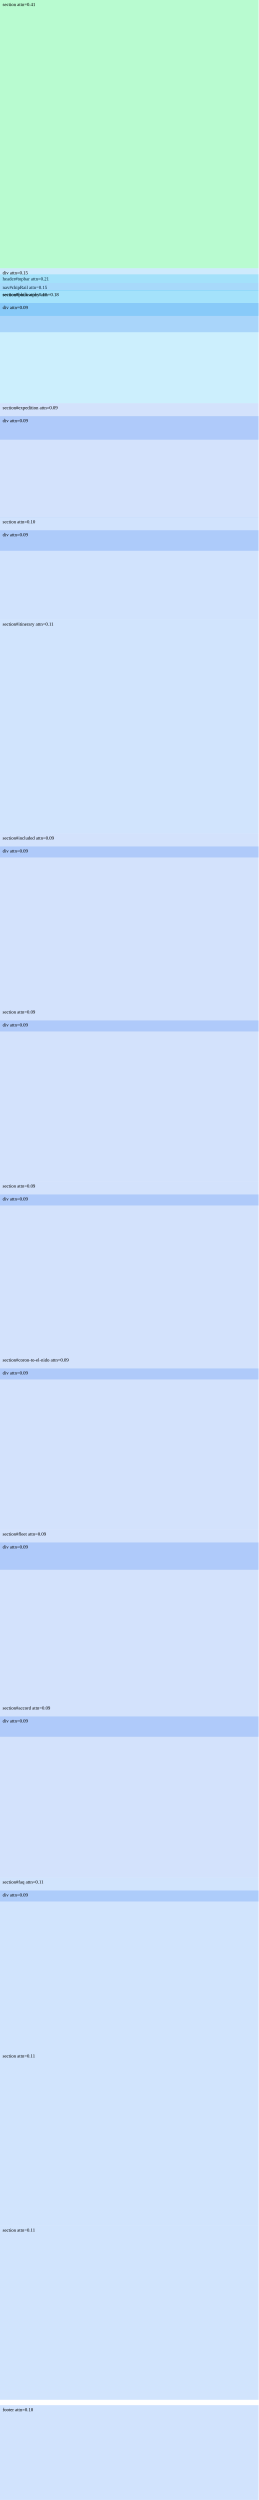
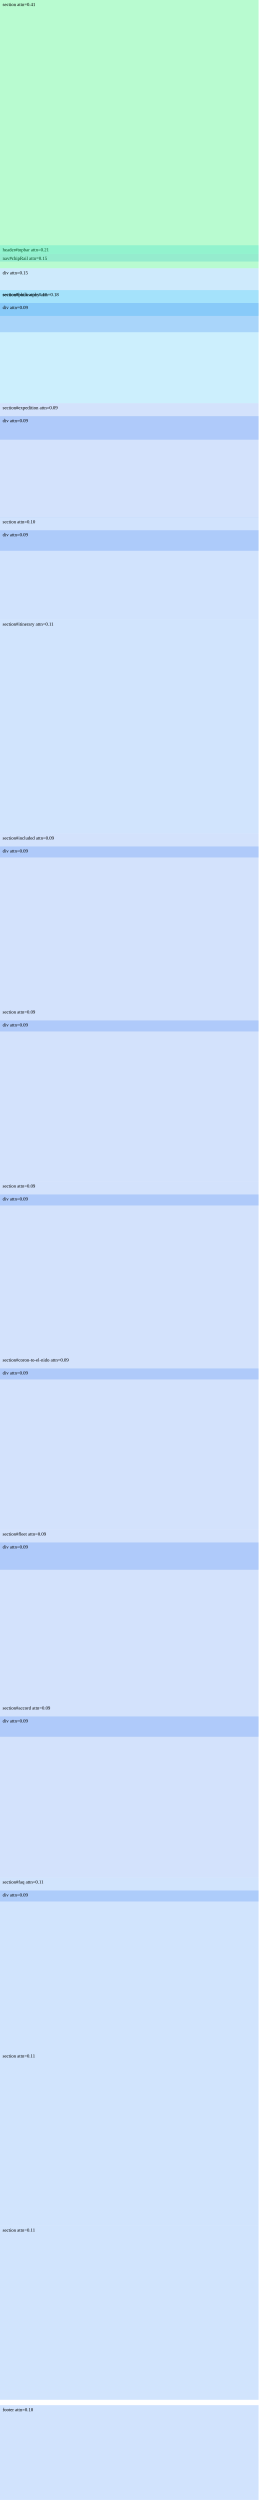
<svg xmlns="http://www.w3.org/2000/svg" width="600" height="5801">
-   <rect x="0" y="636.6" width="600" height="20.0" fill="hsl(190,90%,50%)" fill-opacity="0.22" />
-   <text x="6" y="650.6" font-size="11" fill="#000">header#topbar attn=0.21</text>
-   <rect x="0" y="656.6" width="600" height="17.8" fill="hsl(204,90%,50%)" fill-opacity="0.20" />
-   <text x="6" y="670.6" font-size="11" fill="#000">nav#chipRail attn=0.15</text>
+   <rect x="0" y="569.1" width="600" height="20.0" fill="hsl(190,90%,50%)" fill-opacity="0.22" />
+   <text x="6" y="583.1" font-size="11" fill="#000">header#topbar attn=0.21</text>
+   <rect x="0" y="589.1" width="600" height="17.8" fill="hsl(204,90%,50%)" fill-opacity="0.20" />
+   <text x="6" y="603.1" font-size="11" fill="#000">nav#chipRail attn=0.15</text>
  <rect x="0" y="0.0" width="600" height="622.5" fill="hsl(141,90%,50%)" fill-opacity="0.29" />
  <text x="6" y="14.0" font-size="11" fill="#000">section attn=0.41</text>
  <rect x="0" y="622.5" width="600" height="50.6" fill="hsl(204,90%,50%)" fill-opacity="0.20" />
  <text x="6" y="636.5" font-size="11" fill="#000">div attn=0.15</text>
  <rect x="0" y="673.1" width="600" height="60.0" fill="hsl(197,90%,50%)" fill-opacity="0.21" />
  <text x="6" y="687.1" font-size="11" fill="#000">section#book attn=0.18</text>
  <rect x="0" y="673.1" width="600" height="262.5" fill="hsl(197,90%,50%)" fill-opacity="0.21" />
  <text x="6" y="687.1" font-size="11" fill="#000">section#philosophy attn=0.18</text>
  <rect x="0" y="703.1" width="600" height="67.8" fill="hsl(218,90%,50%)" fill-opacity="0.18" />
  <text x="6" y="717.1" font-size="11" fill="#000">div attn=0.09</text>
  <rect x="0" y="935.6" width="600" height="265.0" fill="hsl(218,90%,50%)" fill-opacity="0.18" />
  <text x="6" y="949.6" font-size="11" fill="#000">section#expedition attn=0.09</text>
  <rect x="0" y="965.6" width="600" height="54.7" fill="hsl(218,90%,50%)" fill-opacity="0.18" />
  <text x="6" y="979.6" font-size="11" fill="#000">div attn=0.09</text>
  <rect x="0" y="1200.3" width="600" height="237.5" fill="hsl(215,90%,50%)" fill-opacity="0.19" />
  <text x="6" y="1214.3" font-size="11" fill="#000">section attn=0.10</text>
  <rect x="0" y="1230.3" width="600" height="47.8" fill="hsl(218,90%,50%)" fill-opacity="0.18" />
  <text x="6" y="1244.3" font-size="11" fill="#000">div attn=0.09</text>
  <rect x="0" y="1437.8" width="600" height="496.3" fill="hsl(214,90%,50%)" fill-opacity="0.19" />
  <text x="6" y="1451.8" font-size="11" fill="#000">section#itinerary attn=0.11</text>
  <rect x="0" y="1934.1" width="600" height="403.8" fill="hsl(218,90%,50%)" fill-opacity="0.18" />
  <text x="6" y="1948.1" font-size="11" fill="#000">section#included attn=0.09</text>
  <rect x="0" y="1964.1" width="600" height="25.6" fill="hsl(218,90%,50%)" fill-opacity="0.18" />
  <text x="6" y="1978.1" font-size="11" fill="#000">div attn=0.09</text>
  <rect x="0" y="2337.8" width="600" height="403.8" fill="hsl(218,90%,50%)" fill-opacity="0.18" />
  <text x="6" y="2351.8" font-size="11" fill="#000">section attn=0.09</text>
  <rect x="0" y="2367.8" width="600" height="25.6" fill="hsl(218,90%,50%)" fill-opacity="0.18" />
  <text x="6" y="2381.8" font-size="11" fill="#000">div attn=0.09</text>
  <rect x="0" y="2741.6" width="600" height="403.8" fill="hsl(218,90%,50%)" fill-opacity="0.18" />
  <text x="6" y="2755.6" font-size="11" fill="#000">section attn=0.09</text>
  <rect x="0" y="2771.6" width="600" height="25.6" fill="hsl(218,90%,50%)" fill-opacity="0.18" />
  <text x="6" y="2785.6" font-size="11" fill="#000">div attn=0.09</text>
  <rect x="0" y="3145.3" width="600" height="403.8" fill="hsl(218,90%,50%)" fill-opacity="0.18" />
  <text x="6" y="3159.3" font-size="11" fill="#000">section#coron-to-el-nido attn=0.09</text>
  <rect x="0" y="3175.3" width="600" height="25.6" fill="hsl(218,90%,50%)" fill-opacity="0.18" />
  <text x="6" y="3189.3" font-size="11" fill="#000">div attn=0.09</text>
  <rect x="0" y="3549.1" width="600" height="403.8" fill="hsl(218,90%,50%)" fill-opacity="0.18" />
  <text x="6" y="3563.1" font-size="11" fill="#000">section#fleet attn=0.09</text>
  <rect x="0" y="3579.1" width="600" height="63.4" fill="hsl(218,90%,50%)" fill-opacity="0.18" />
  <text x="6" y="3593.1" font-size="11" fill="#000">div attn=0.09</text>
  <rect x="0" y="3952.8" width="600" height="403.8" fill="hsl(218,90%,50%)" fill-opacity="0.18" />
  <text x="6" y="3966.8" font-size="11" fill="#000">section#accord attn=0.09</text>
  <rect x="0" y="3982.8" width="600" height="47.2" fill="hsl(218,90%,50%)" fill-opacity="0.18" />
  <text x="6" y="3996.8" font-size="11" fill="#000">div attn=0.09</text>
  <rect x="0" y="4356.6" width="600" height="403.8" fill="hsl(214,90%,50%)" fill-opacity="0.19" />
  <text x="6" y="4370.6" font-size="11" fill="#000">section#faq attn=0.11</text>
  <rect x="0" y="4386.6" width="600" height="25.6" fill="hsl(218,90%,50%)" fill-opacity="0.18" />
  <text x="6" y="4400.6" font-size="11" fill="#000">div attn=0.09</text>
  <rect x="0" y="4760.3" width="600" height="404.1" fill="hsl(214,90%,50%)" fill-opacity="0.19" />
  <text x="6" y="4774.3" font-size="11" fill="#000">section attn=0.11</text>
  <rect x="0" y="5164.4" width="600" height="404.1" fill="hsl(214,90%,50%)" fill-opacity="0.19" />
  <text x="6" y="5178.4" font-size="11" fill="#000">section attn=0.11</text>
  <rect x="0" y="5580.9" width="600" height="220.0" fill="hsl(215,90%,50%)" fill-opacity="0.19" />
  <text x="6" y="5594.9" font-size="11" fill="#000">footer attn=0.10</text>
</svg>
